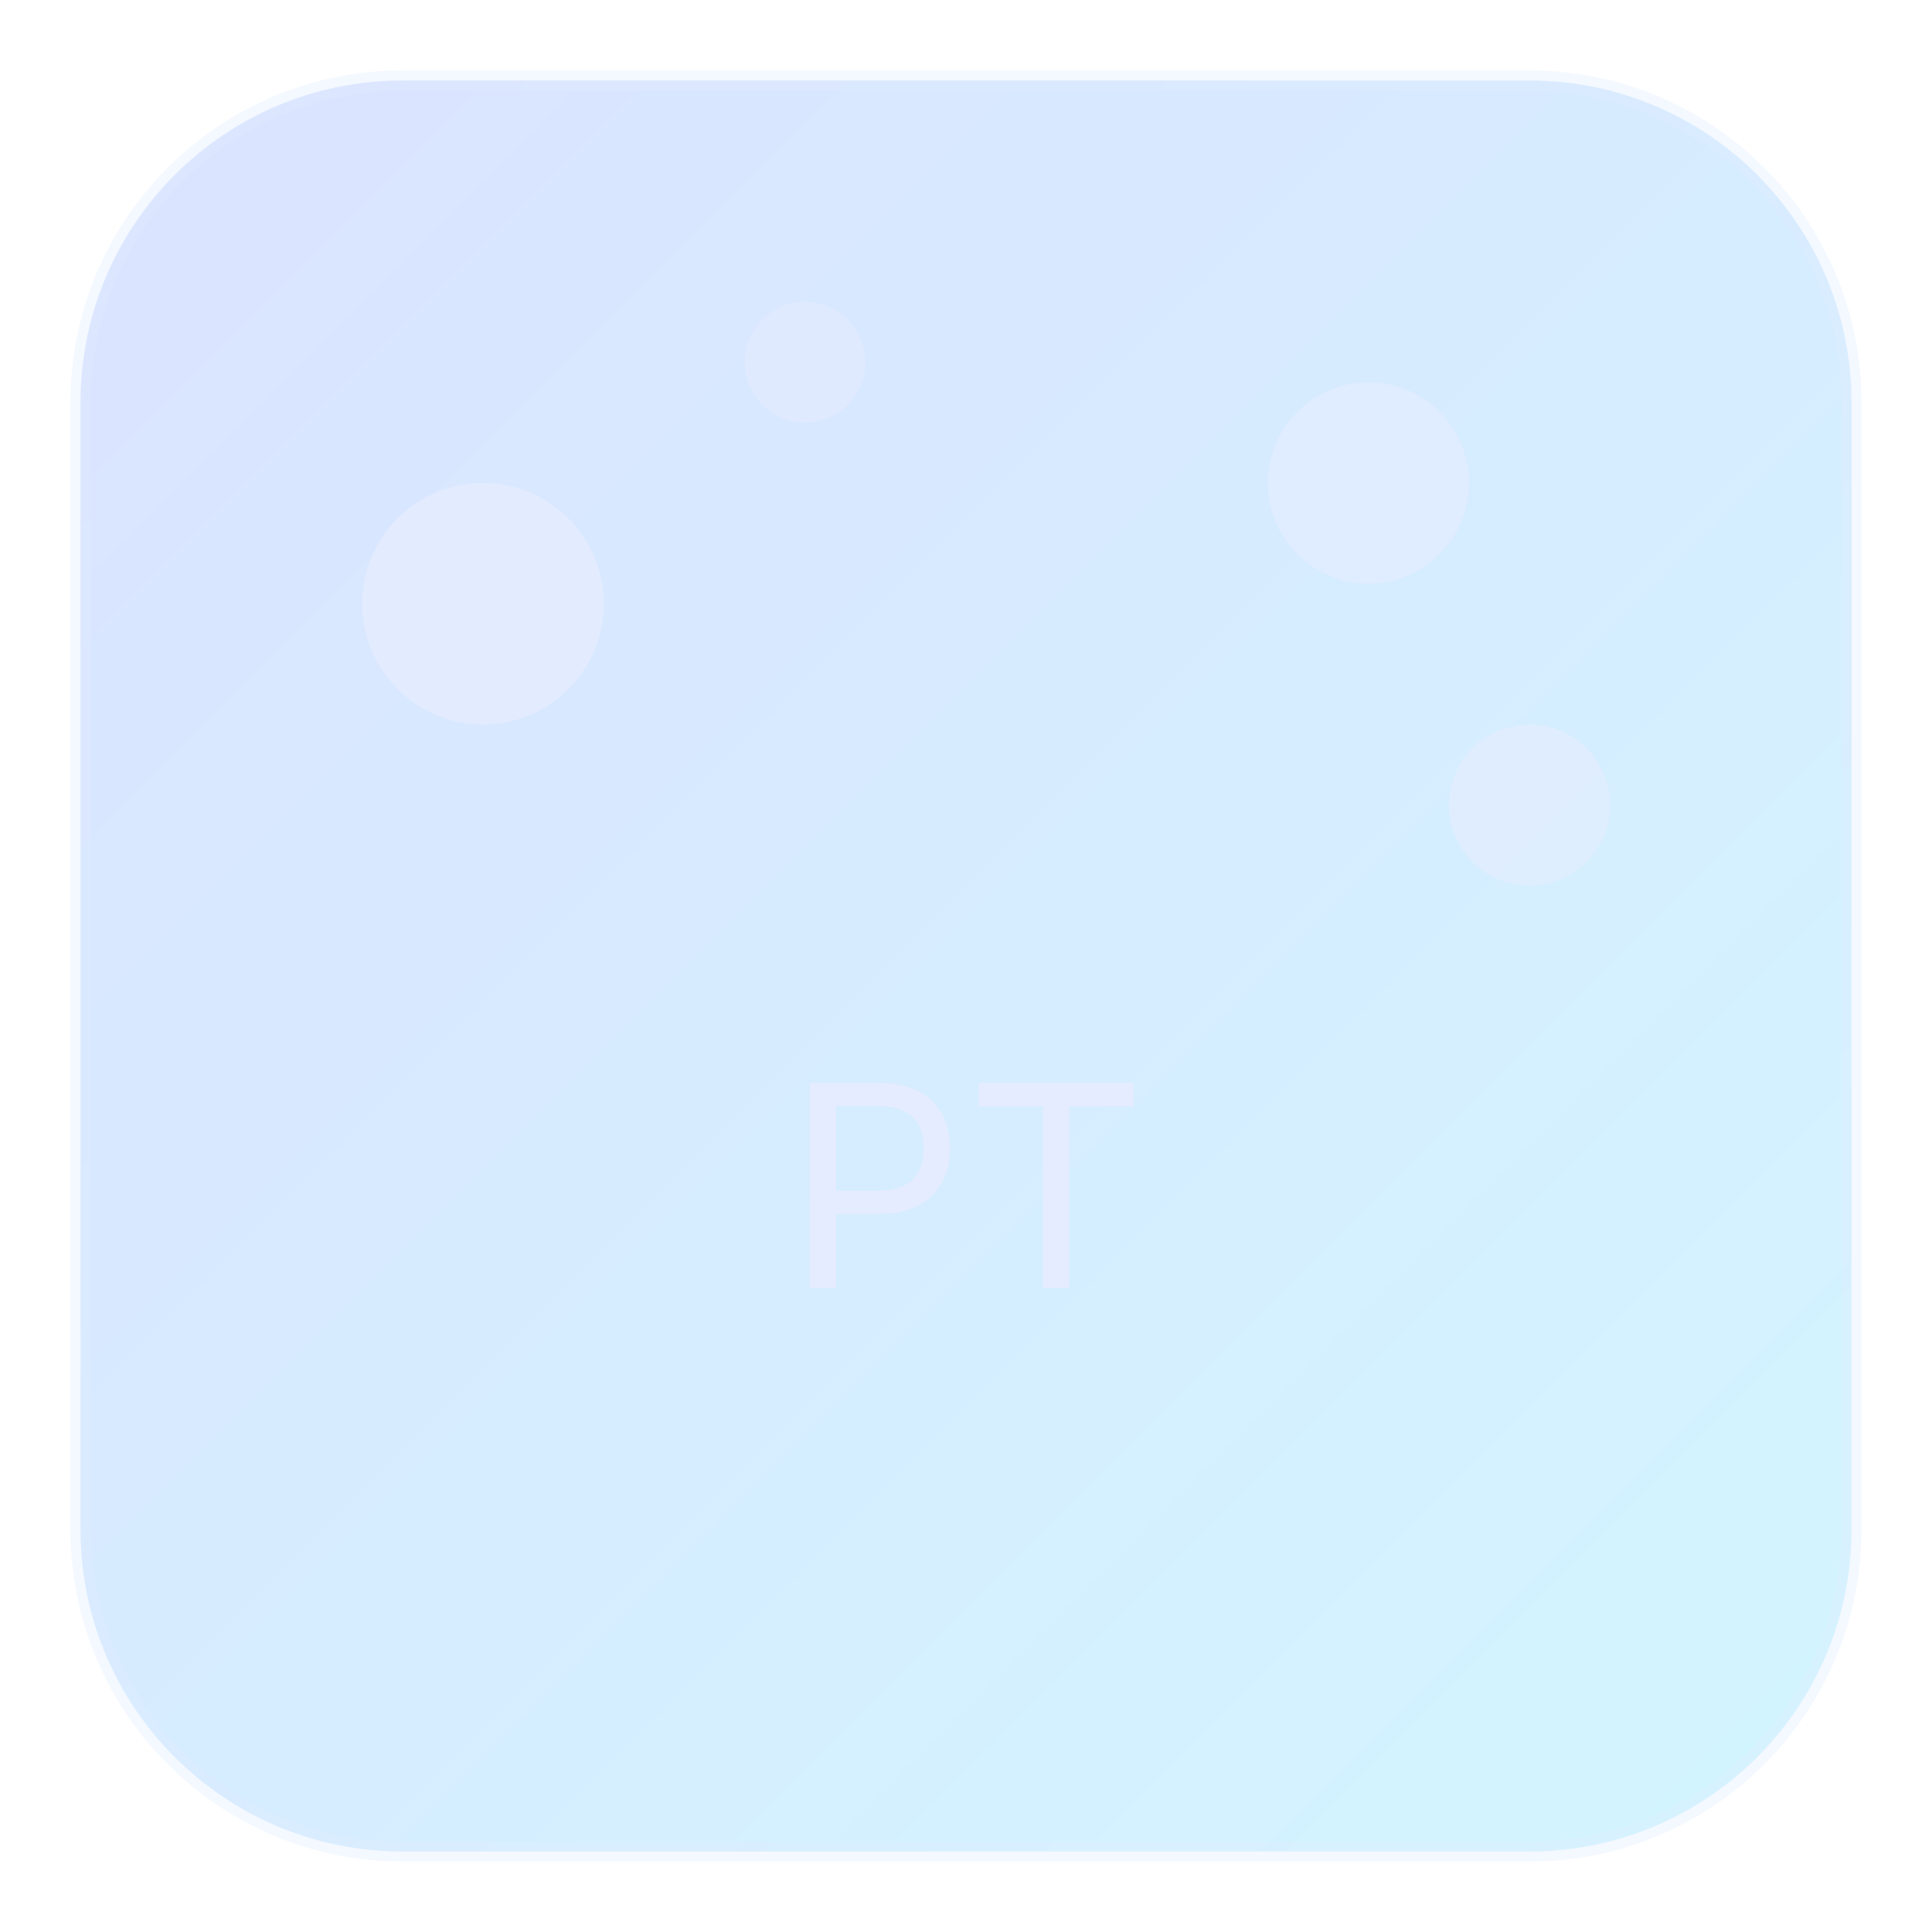
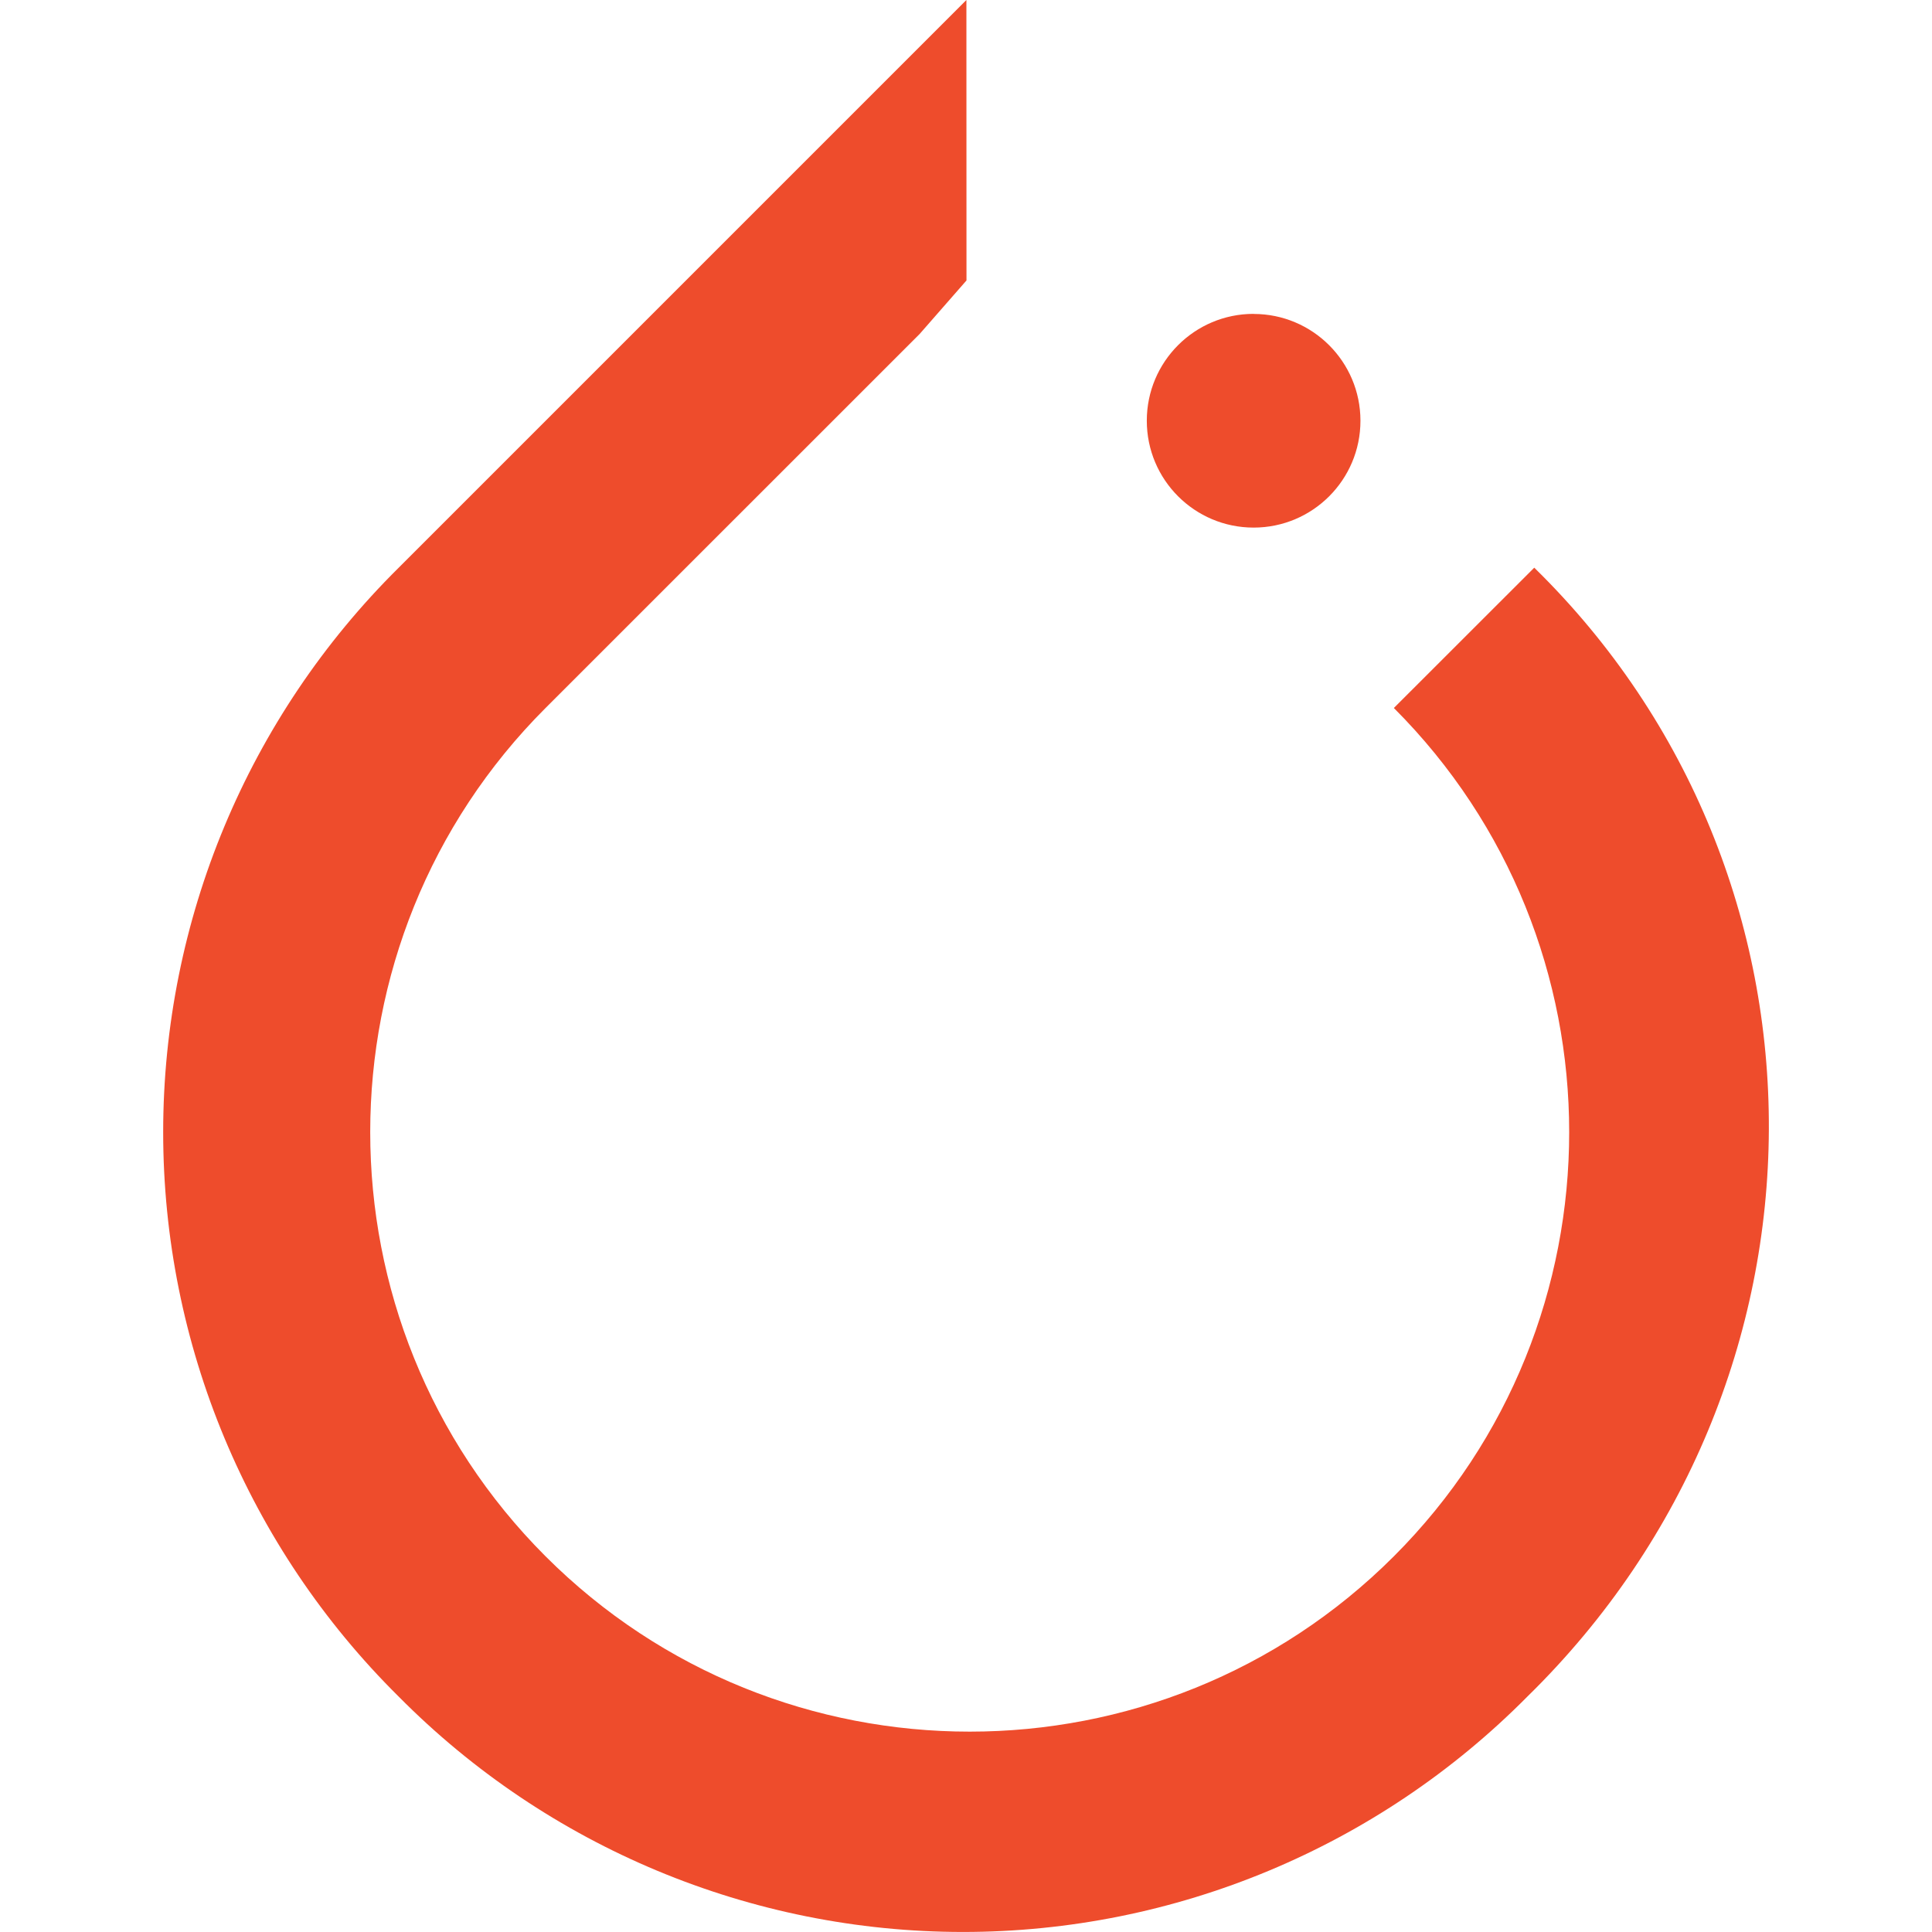
- <svg xmlns="http://www.w3.org/2000/svg" viewBox="0 0 96 96" width="96" height="96">
-   <defs>
-     <linearGradient id="g" x1="0" x2="1" y1="0" y2="1">
-       <stop offset="0%" stop-color="#5a7dff" />
-       <stop offset="100%" stop-color="#32d4ff" />
-     </linearGradient>
-   </defs>
-   <rect x="4" y="4" rx="16" ry="16" width="88" height="88" fill="url(#g)" opacity="0.22" stroke="#6fa8ff" stroke-opacity="0.35" />
-   <g fill="#e6ecff">
-     <circle cx="24" cy="30" r="6" opacity="0.8" />
-     <circle cx="40" cy="18" r="3" opacity="0.5" />
-     <circle cx="68" cy="24" r="5" opacity="0.6" />
-     <circle cx="76" cy="40" r="4" opacity="0.6" />
-   </g>
-   <text x="48" y="64" font-size="14" text-anchor="middle" fill="#e6ecff" font-family="Inter, Arial, sans-serif">PT</text>
+ <svg xmlns="http://www.w3.org/2000/svg" fill="#EE4C2C" role="img" viewBox="0 0 24 24">
+   <path d="M12.005 0L4.952 7.053a9.865 9.865 0 000 14.022 9.866 9.866 0 0014.022 0c3.984-3.9 3.986-10.205.085-14.023l-1.744 1.743c2.904 2.905 2.904 7.634 0 10.538s-7.634 2.904-10.538 0-2.904-7.634 0-10.538l4.647-4.646.582-.665zm3.568 3.899a1.327 1.327 0 00-1.327 1.327 1.327 1.327 0 001.327 1.328A1.327 1.327 0 0016.9 5.226 1.327 1.327 0 0015.573 3.9z" />
</svg>
